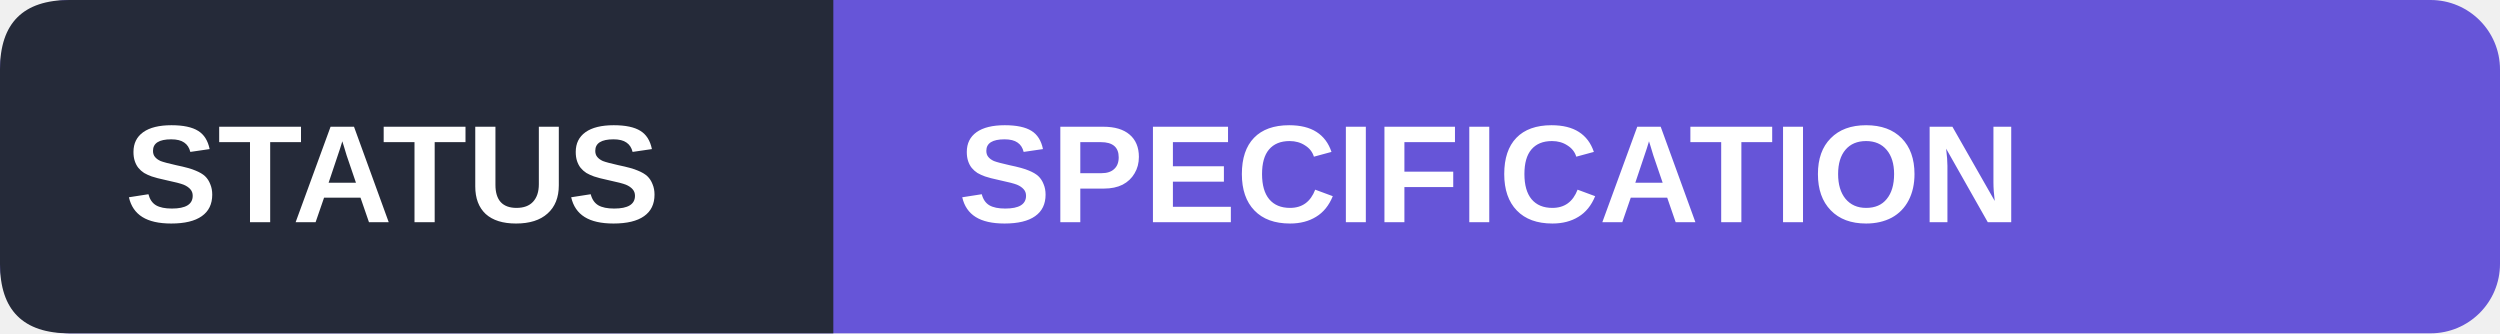
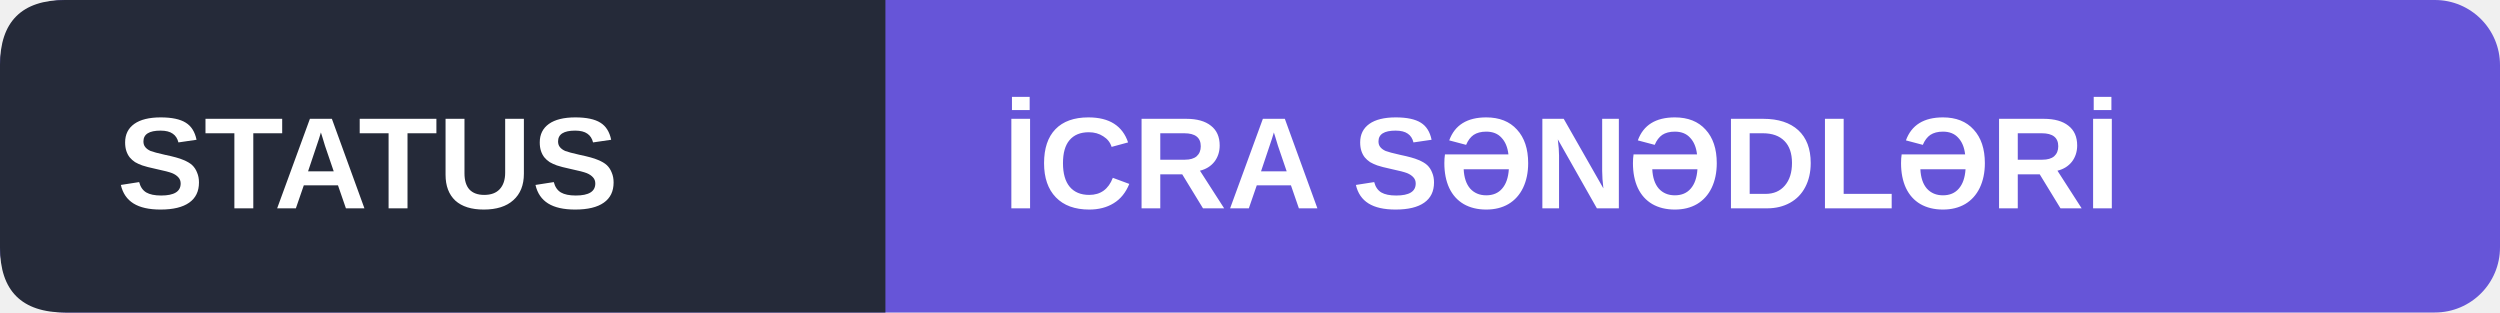
- <svg xmlns="http://www.w3.org/2000/svg" width="180" height="24" role="img" aria-label="STATUS: SPECIFICATION">
-   <rect width="180" height="24" rx="5" fill="#6655D8" />
-   <path d="M5 0h55v24H5Q0 24 0 19V5Q0 0 5 0" fill="#252A39" />
+ <svg xmlns="http://www.w3.org/2000/svg" width="192" height="24" role="img" aria-label="STATUS: İCRA SƏNƏDLƏRİ">
+   <rect width="192" height="24" rx="5" fill="#6655D8" />
+   <path d="M5 0h63v24H5Q0 24 0 19V5Q0 0 5 0" fill="#252A39" />
  <g fill="#fff" font-family="Arial,sans-serif" font-size="10" font-weight="600">
    <text x="9" y="16">STATUS</text>
-     <text x="69" y="16">SPECIFICATION</text>
+     <text x="77" y="16">İCRA SƏNƏDLƏRİ</text>
  </g>
</svg>
